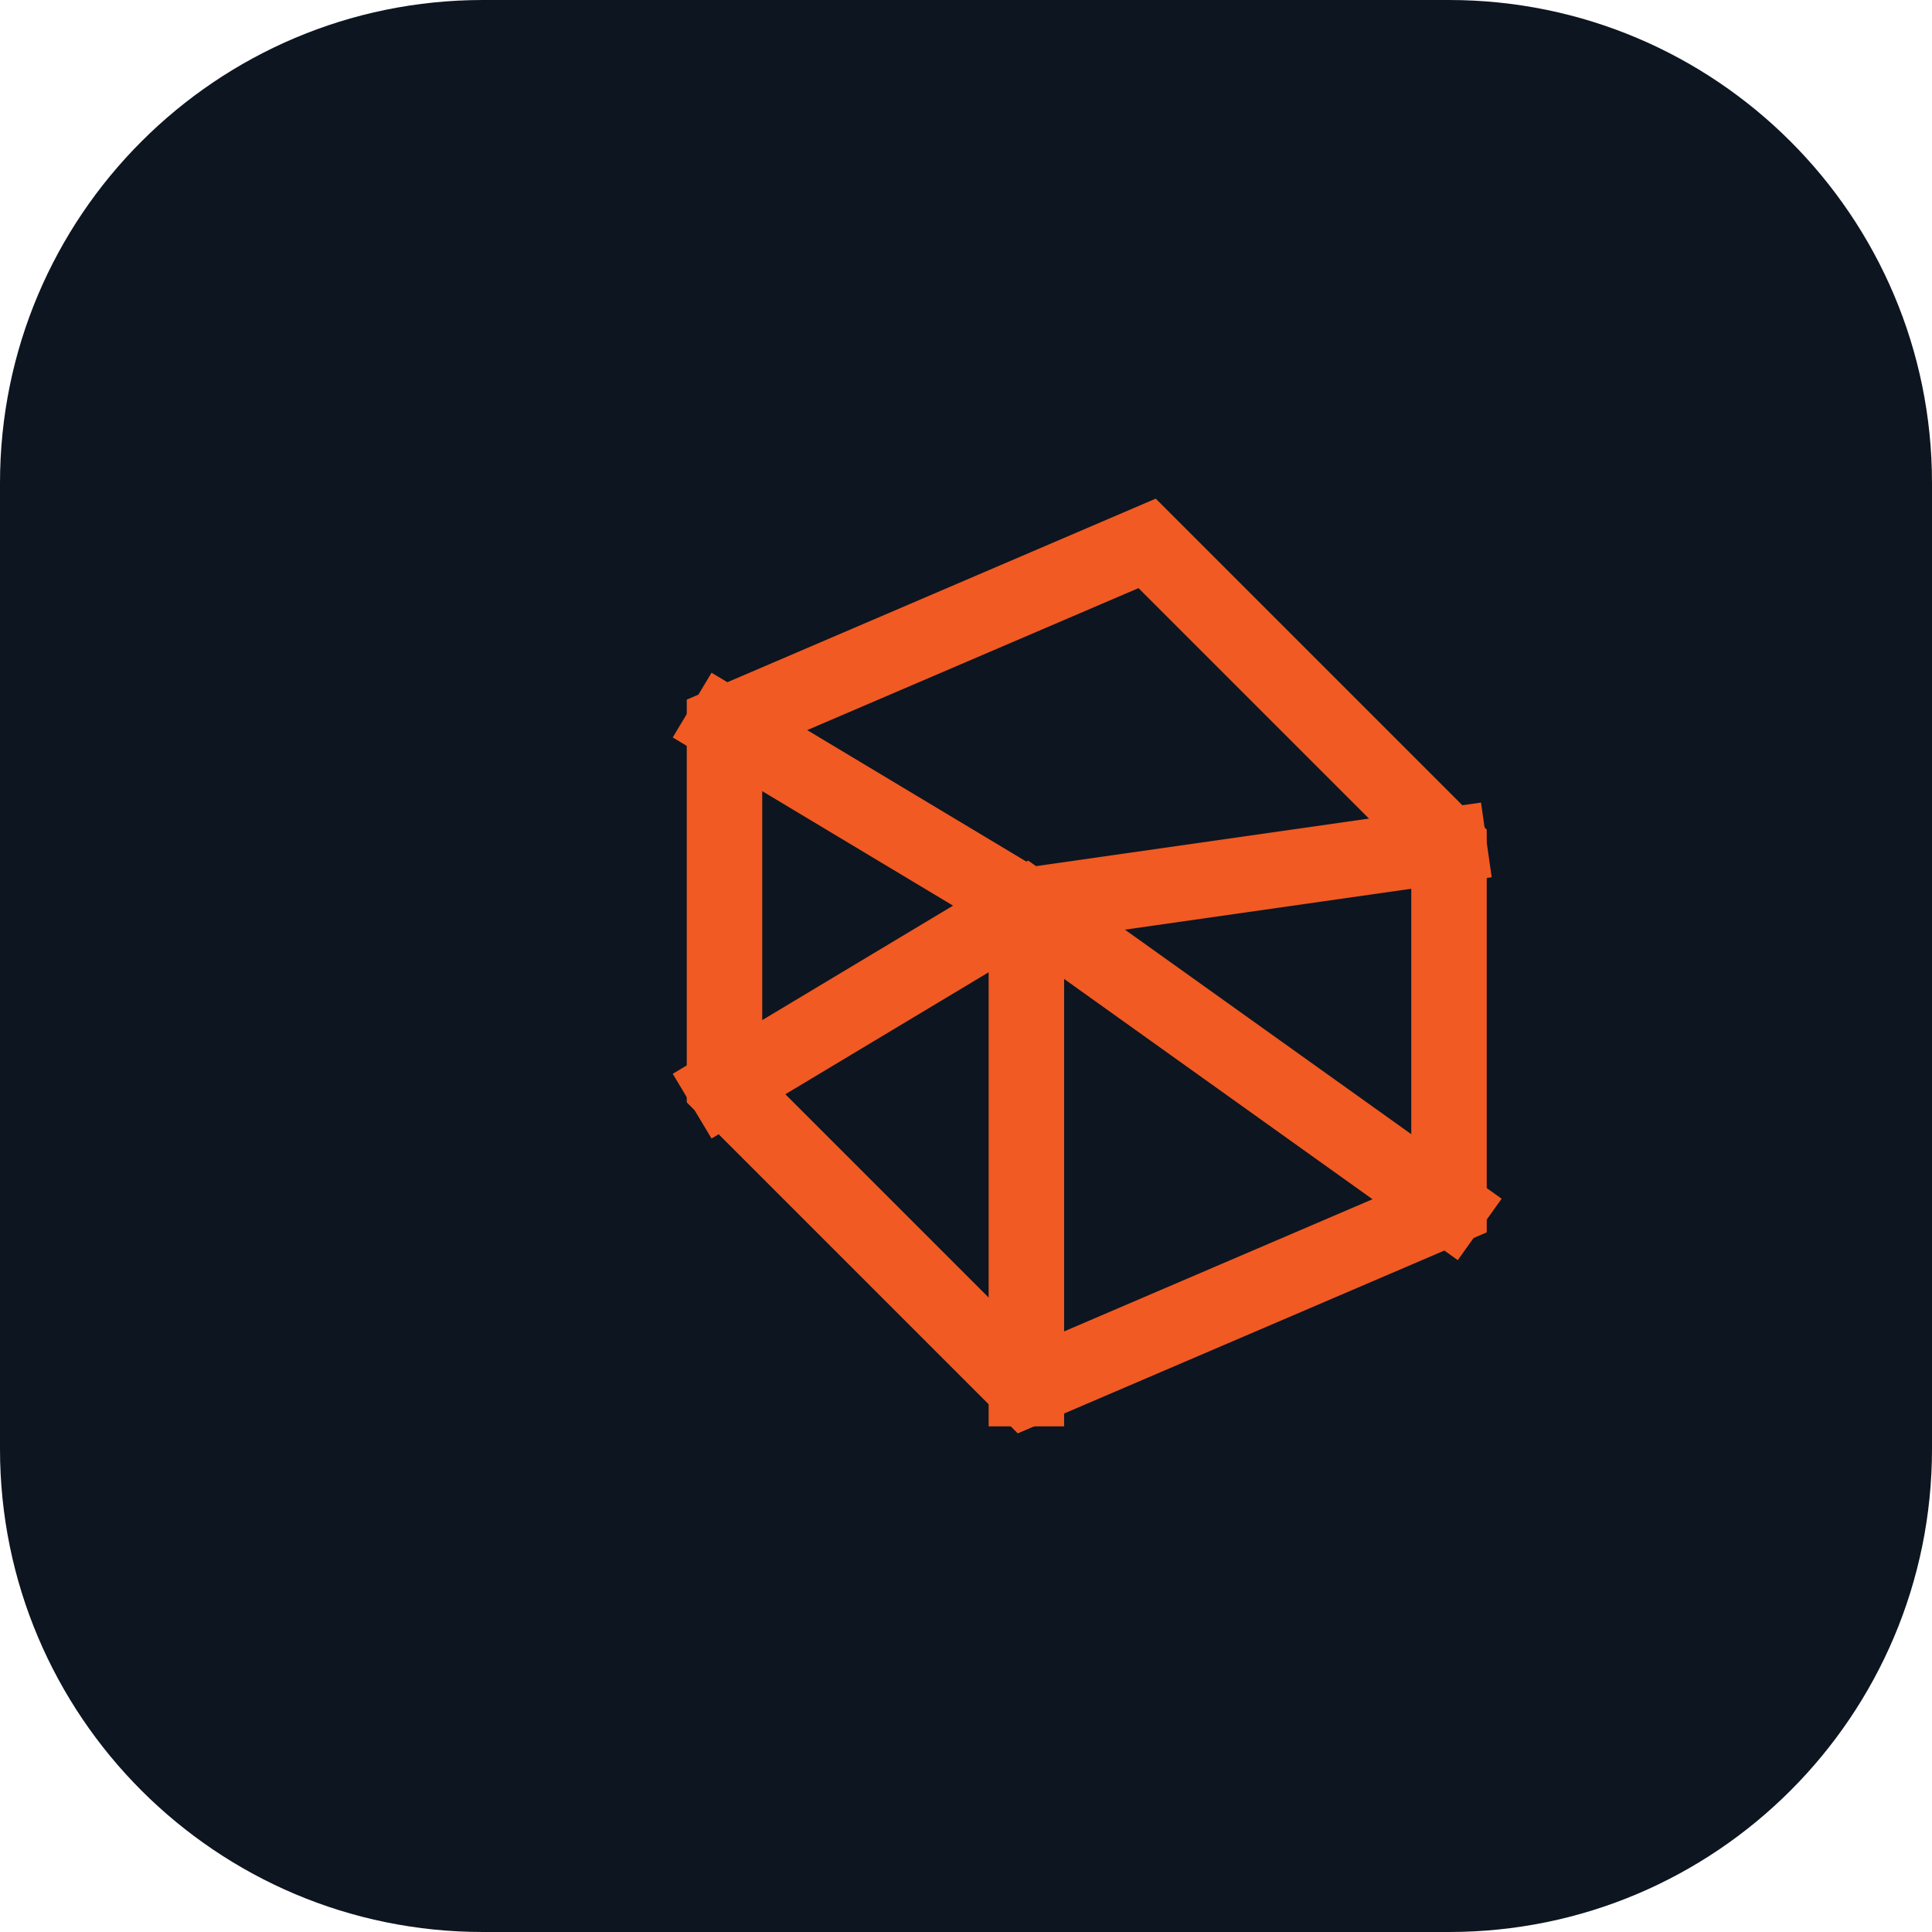
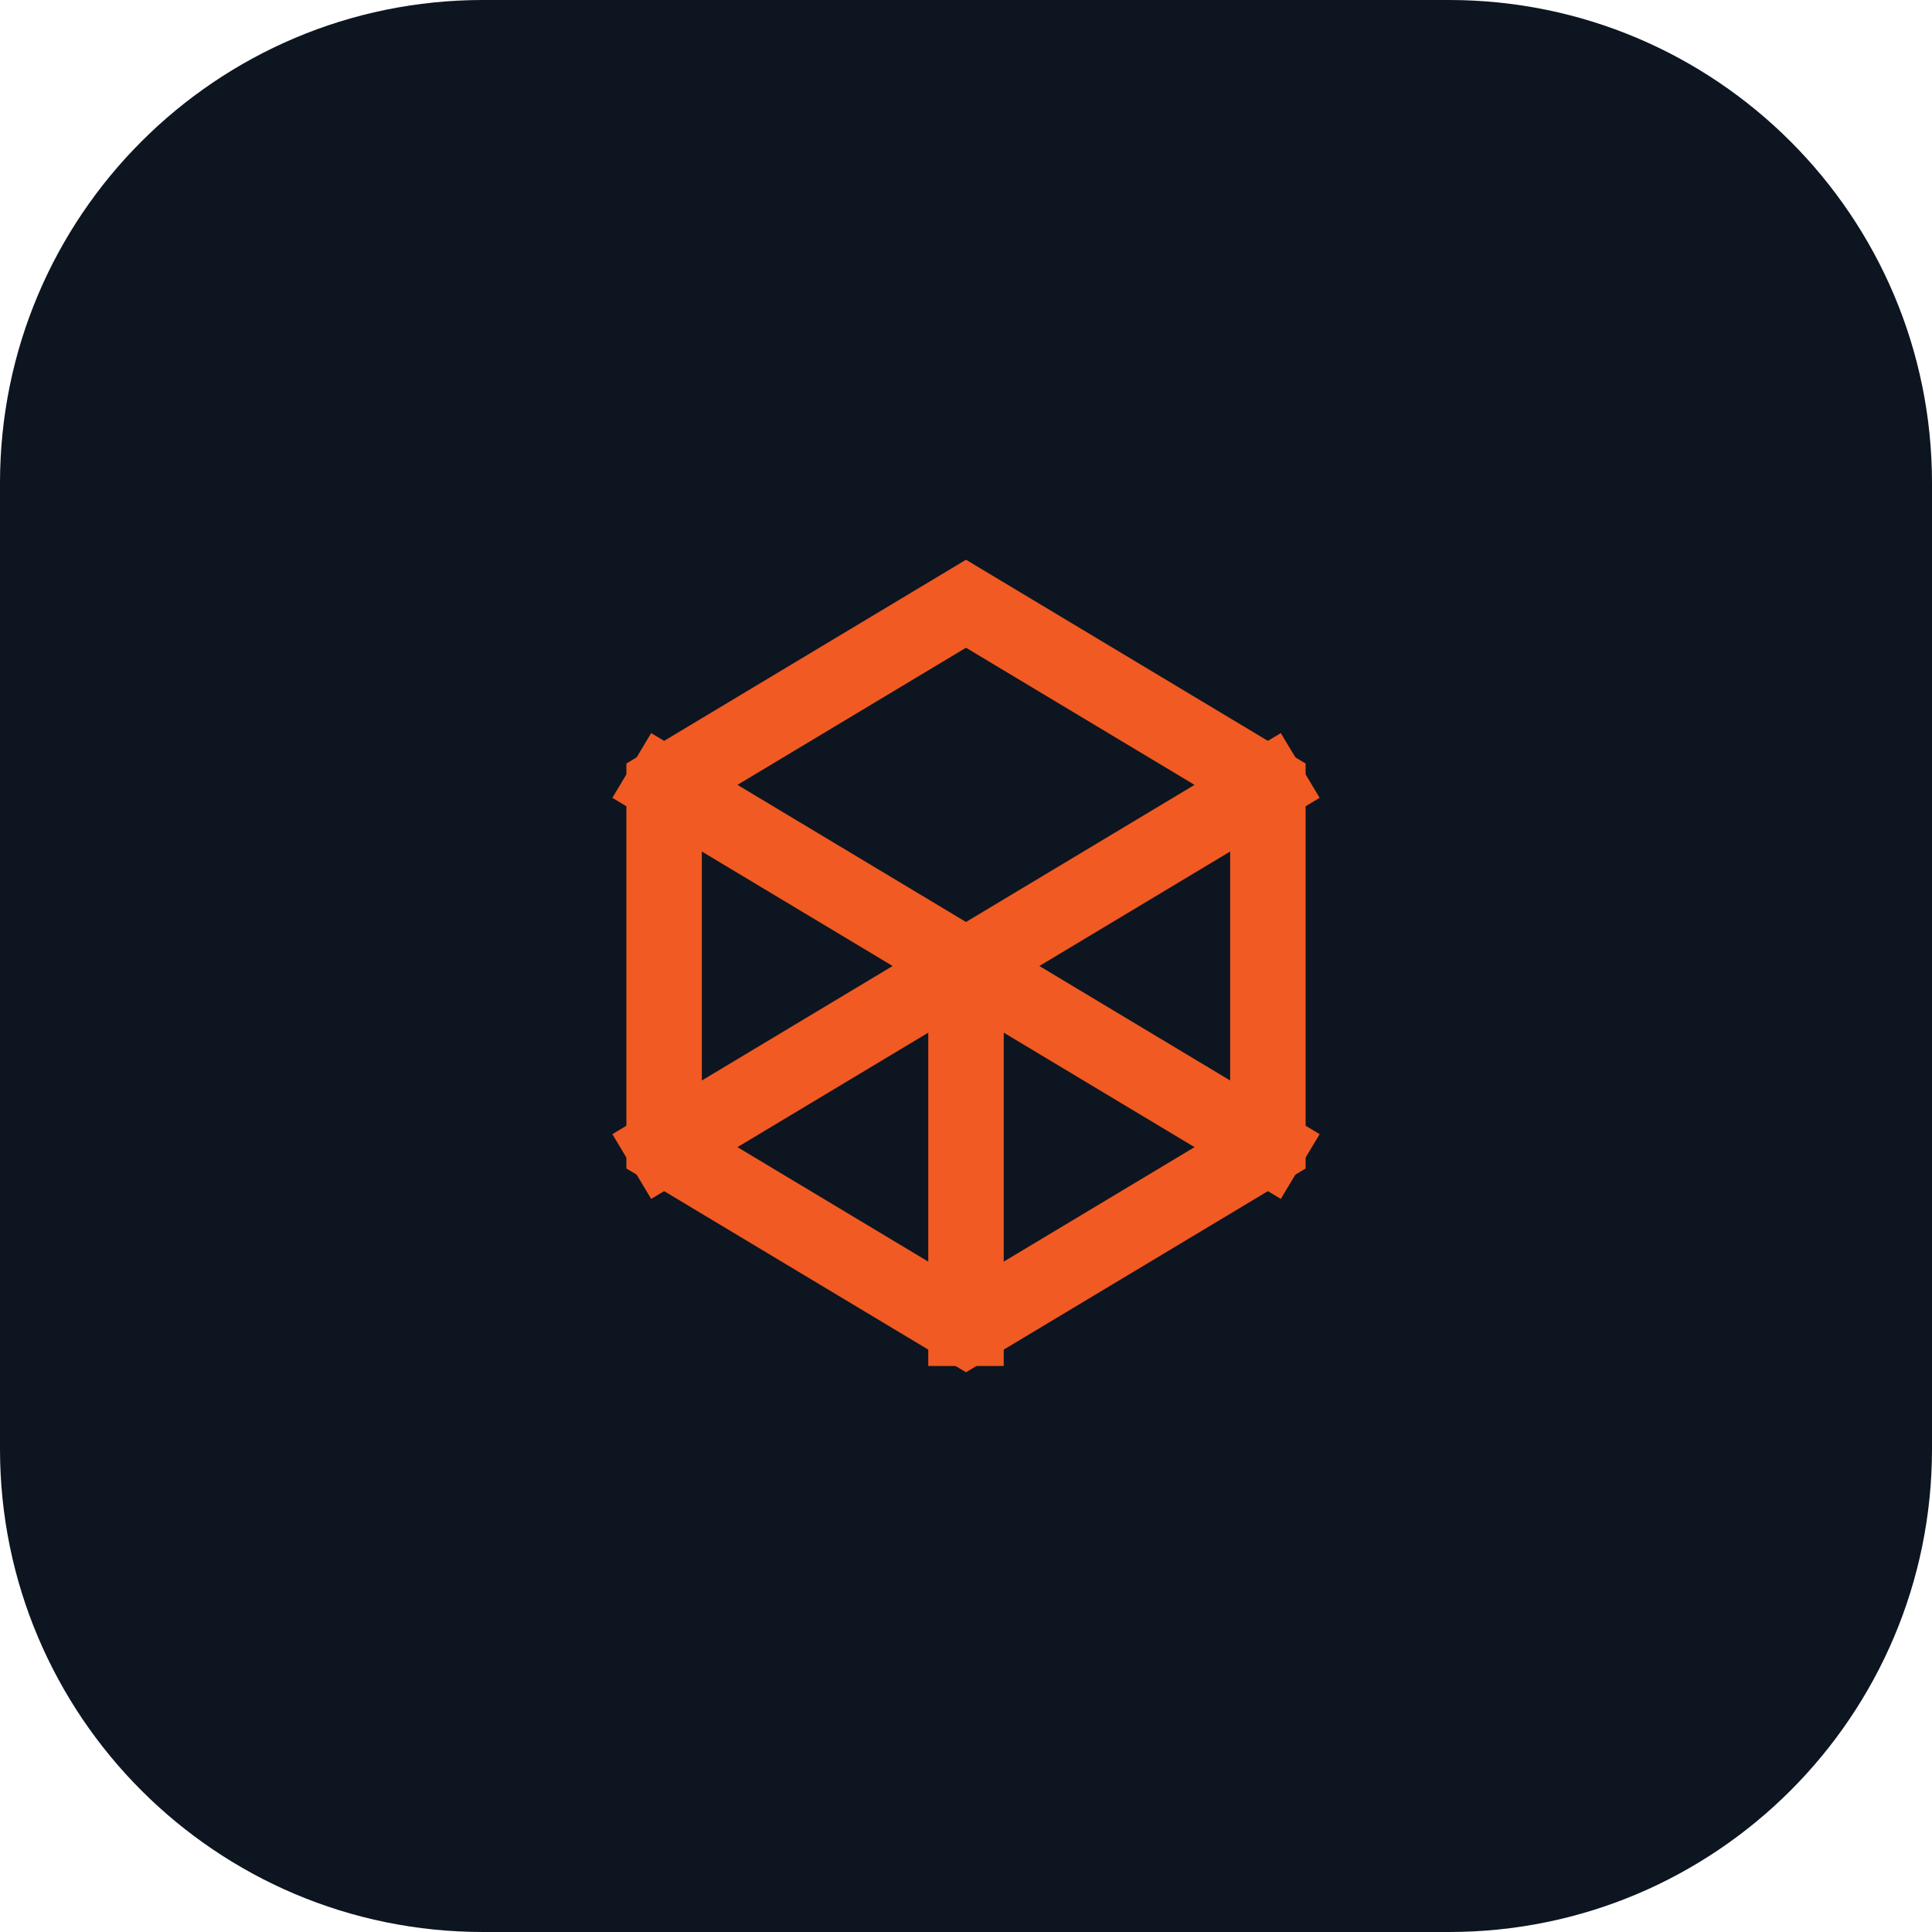
<svg xmlns="http://www.w3.org/2000/svg" viewBox="0 0 32 32">
  <rect width="32" height="32" rx="8" fill="#0D1520" />
  <g transform="translate(4 4)" fill="none" stroke="#F15A22" stroke-width="1.25" stroke-linecap="square" stroke-linejoin="miter">
-     <path d="M8 8 L15 5 L20 10 L20 16 L13 19 L8 14 Z" />
-     <path d="M8 8 L13 11 L20 10" />
-     <path d="M13 11 L13 19" />
-     <path d="M8 14 L13 11 L20 16" />
+     <path d="M7 9 L12 6 L17 9 L17 15 L12 18 L7 15 Z" />
+     <path d="M7 9 L12 12 L17 9" />
+     <path d="M12 12 L12 18" />
+     <path d="M7 15 L12 12 L17 15" />
  </g>
</svg>
